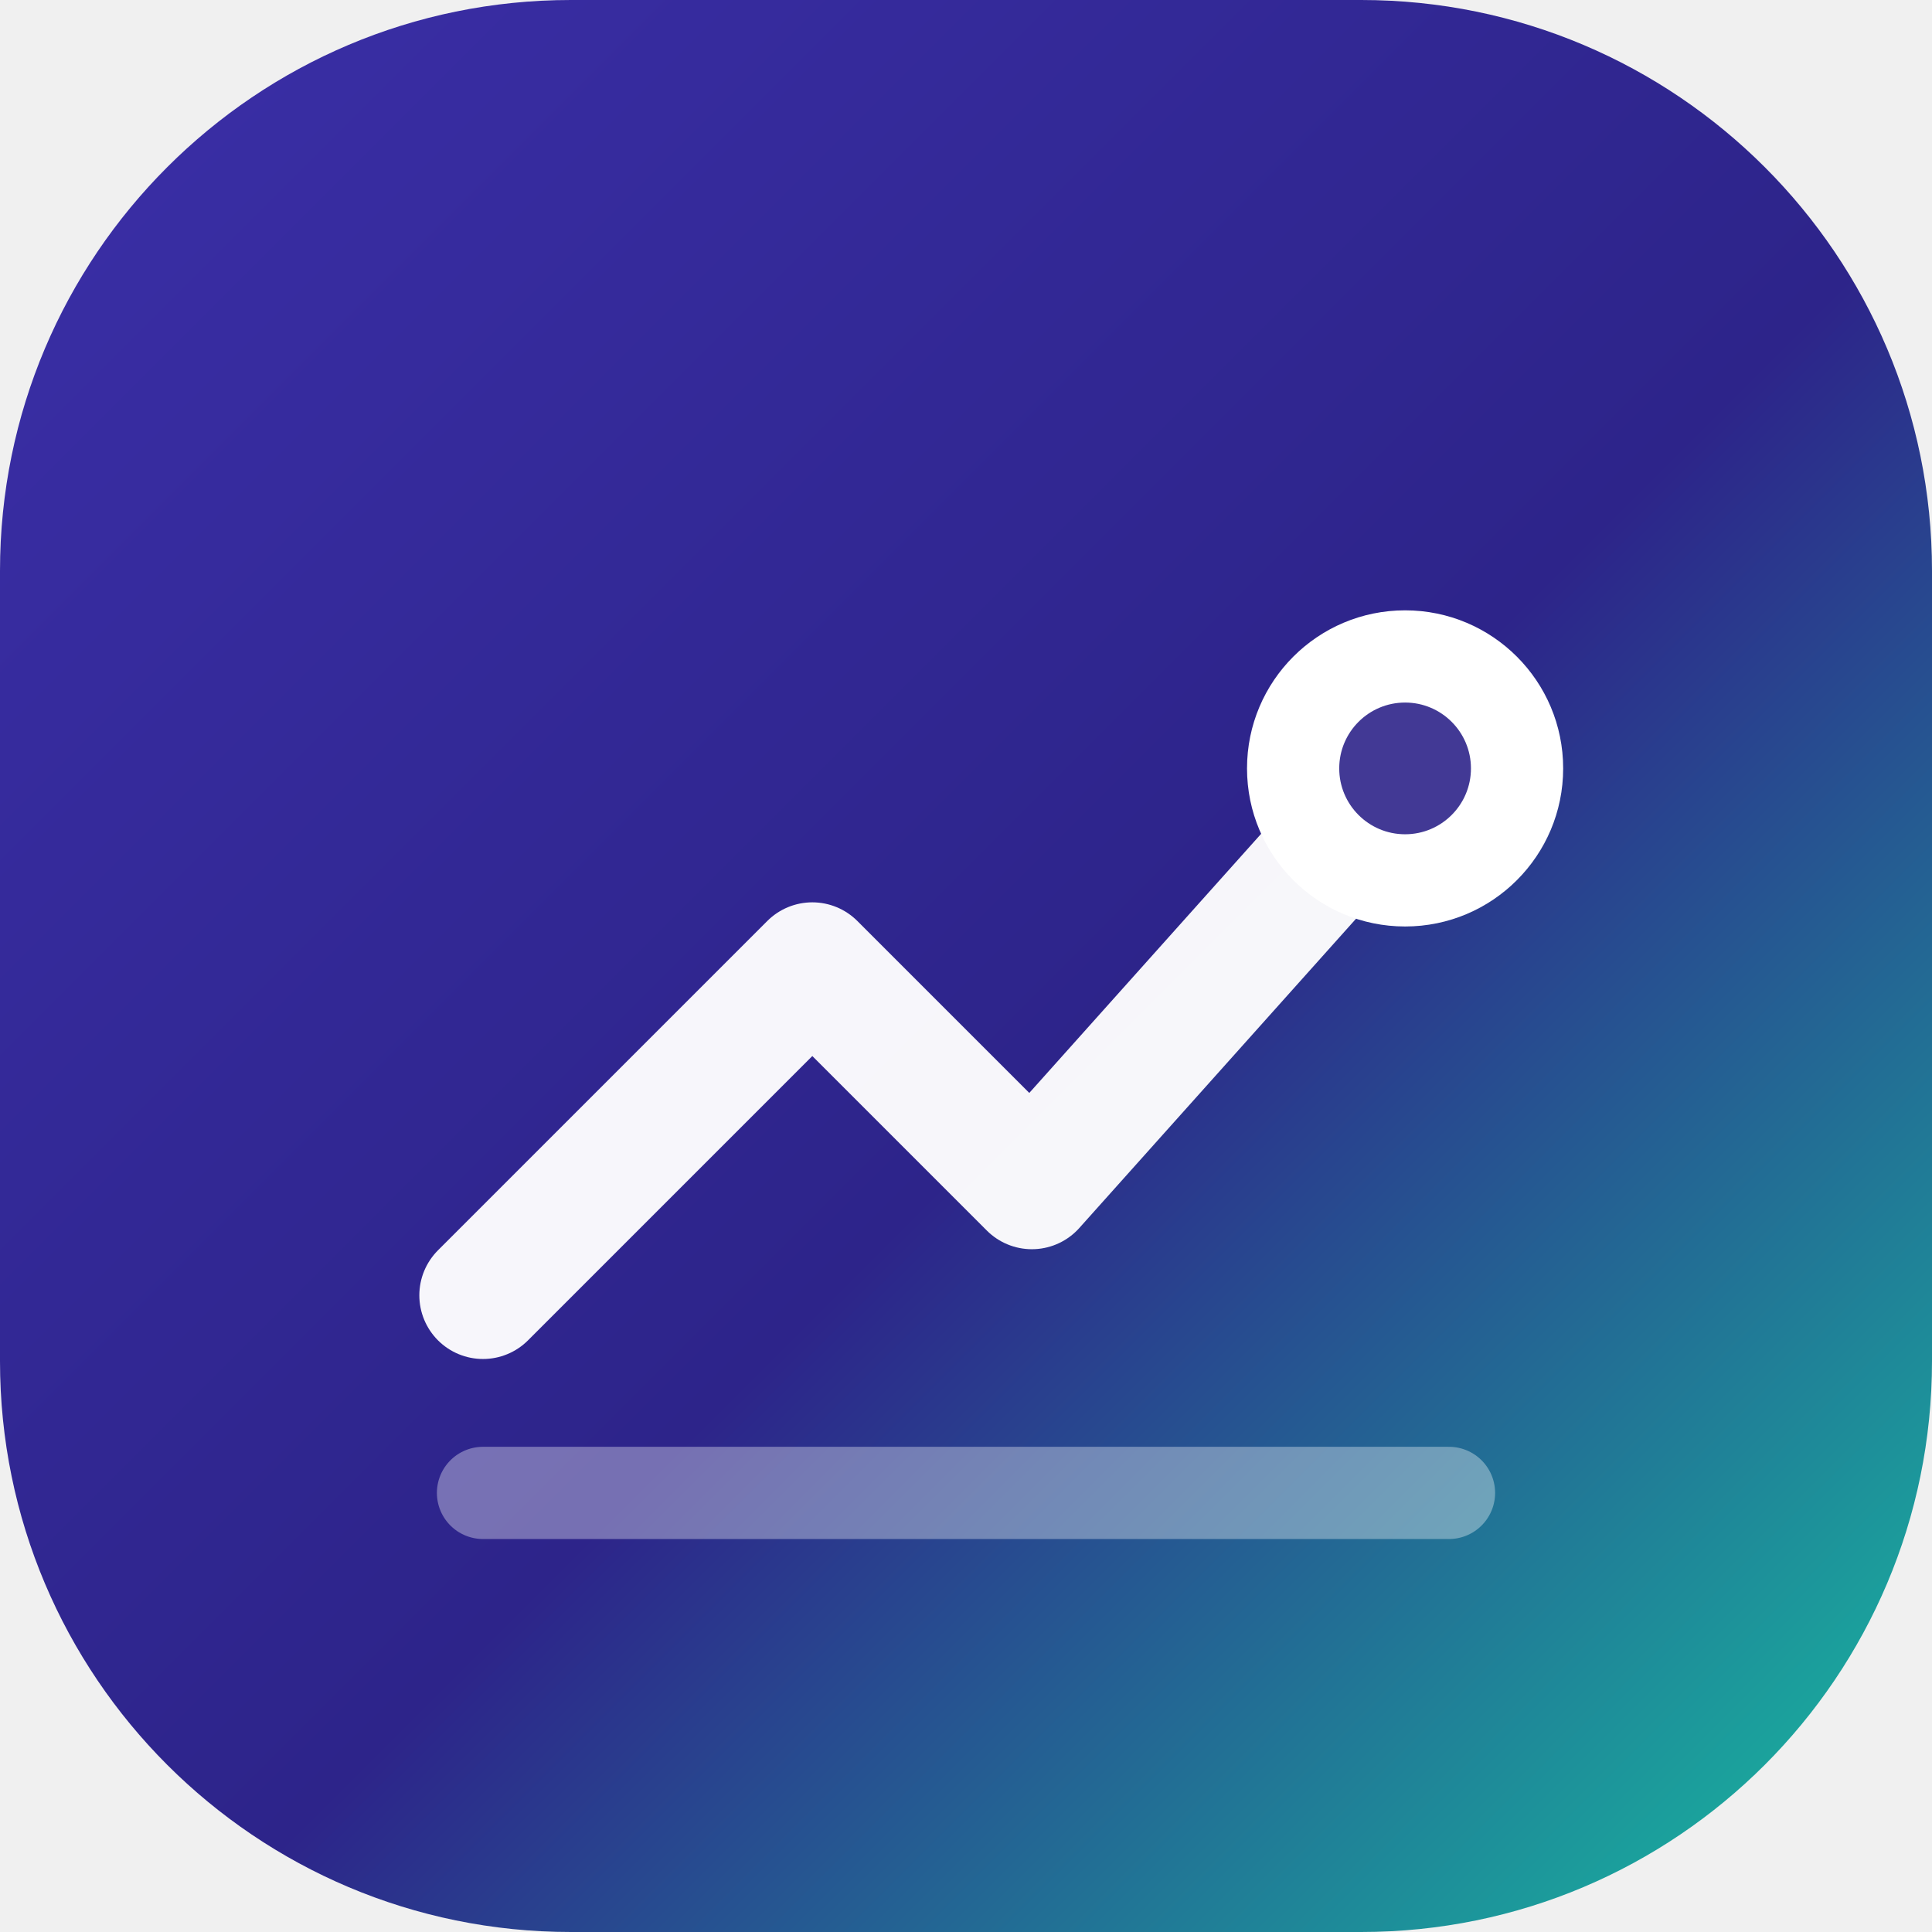
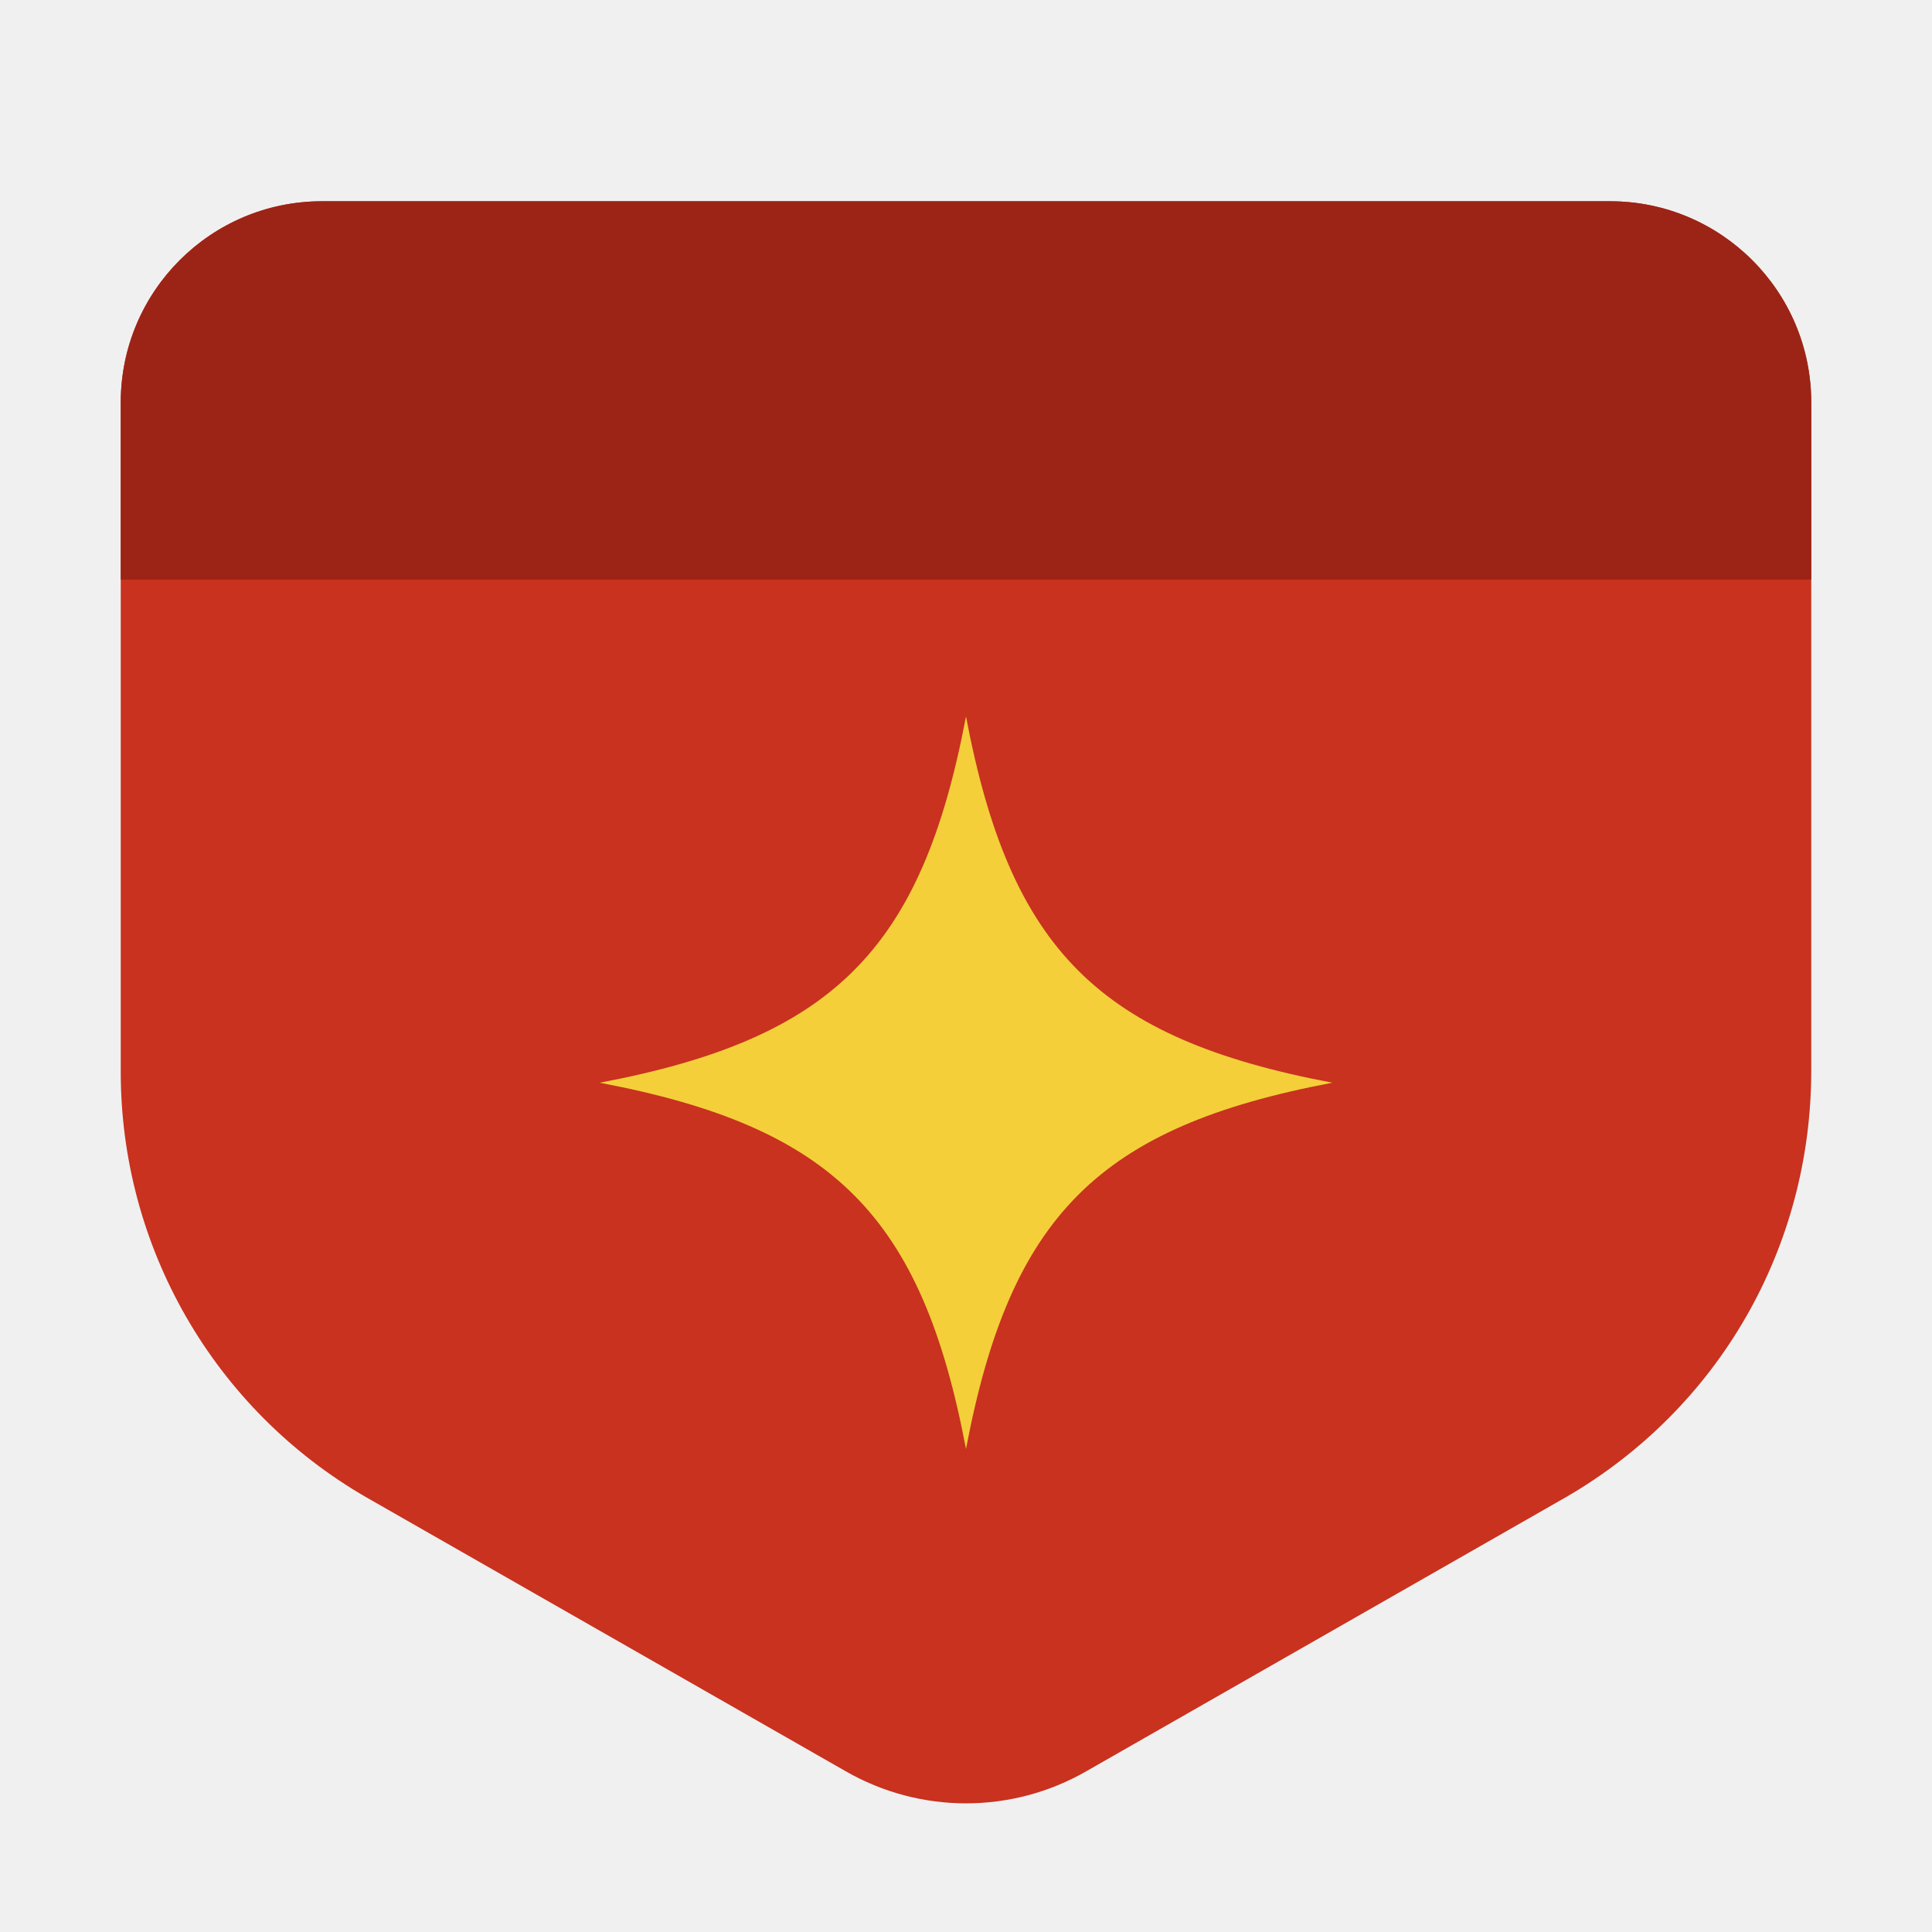
- <svg xmlns="http://www.w3.org/2000/svg" viewBox="0 0 44 44" role="img" aria-label="PocketIQ">
-   <defs>
-     <linearGradient id="pqGrad" x1="0" y1="0" x2="1" y2="1">
-       <stop offset="0%" stop-color="#3B2FA8" />
-       <stop offset="55%" stop-color="#2D248A" />
-       <stop offset="100%" stop-color="#16C2A1" />
-     </linearGradient>
-   </defs>
-   <rect width="44" height="44" rx="13" fill="url(#pqGrad)" />
-   <path d="M11 29.5 L18.5 22 L23.5 27 L32 17.5" fill="none" stroke="#fff" stroke-width="2.9" stroke-linecap="round" stroke-linejoin="round" opacity="0.96" />
-   <circle cx="32" cy="17.5" r="3.6" fill="#fff" />
-   <circle cx="32" cy="17.5" r="1.5" fill="#2D248A" opacity="0.9" />
-   <path d="M11 34 H33" stroke="#fff" stroke-width="2.1" stroke-linecap="round" opacity="0.35" />
+ <svg xmlns="http://www.w3.org/2000/svg" viewBox="0 0 24 24" role="img" aria-labelledby="pqTitle">
+   <path fill="#c8321f" d="M4 2.5h16A2.5 2.5 0 0 1 22.500 5v8.300c0 2.200-1.150 4.200-3.050 5.300l-5.950 3.400a3 3 0 0 1-3 0L4.550 18.600A6.100 6.100 0 0 1 1.500 13.300V5A2.500 2.500 0 0 1 4 2.500z" />
+   <path fill="#9c2416" d="M4 2.500h16A2.500 2.500 0 0 1 22.500 5v2.200h-21V5A2.500 2.500 0 0 1 4 2.500z" />
+   <path fill="#f4cf3a" d="M12 8.900c.550 2.900 1.650 4 4.550 4.550-2.900.550-4 1.650-4.550 4.550-.550-2.900-1.650-4-4.550-4.550 2.900-.550 4-1.650 4.550-4.550z" />
</svg>
